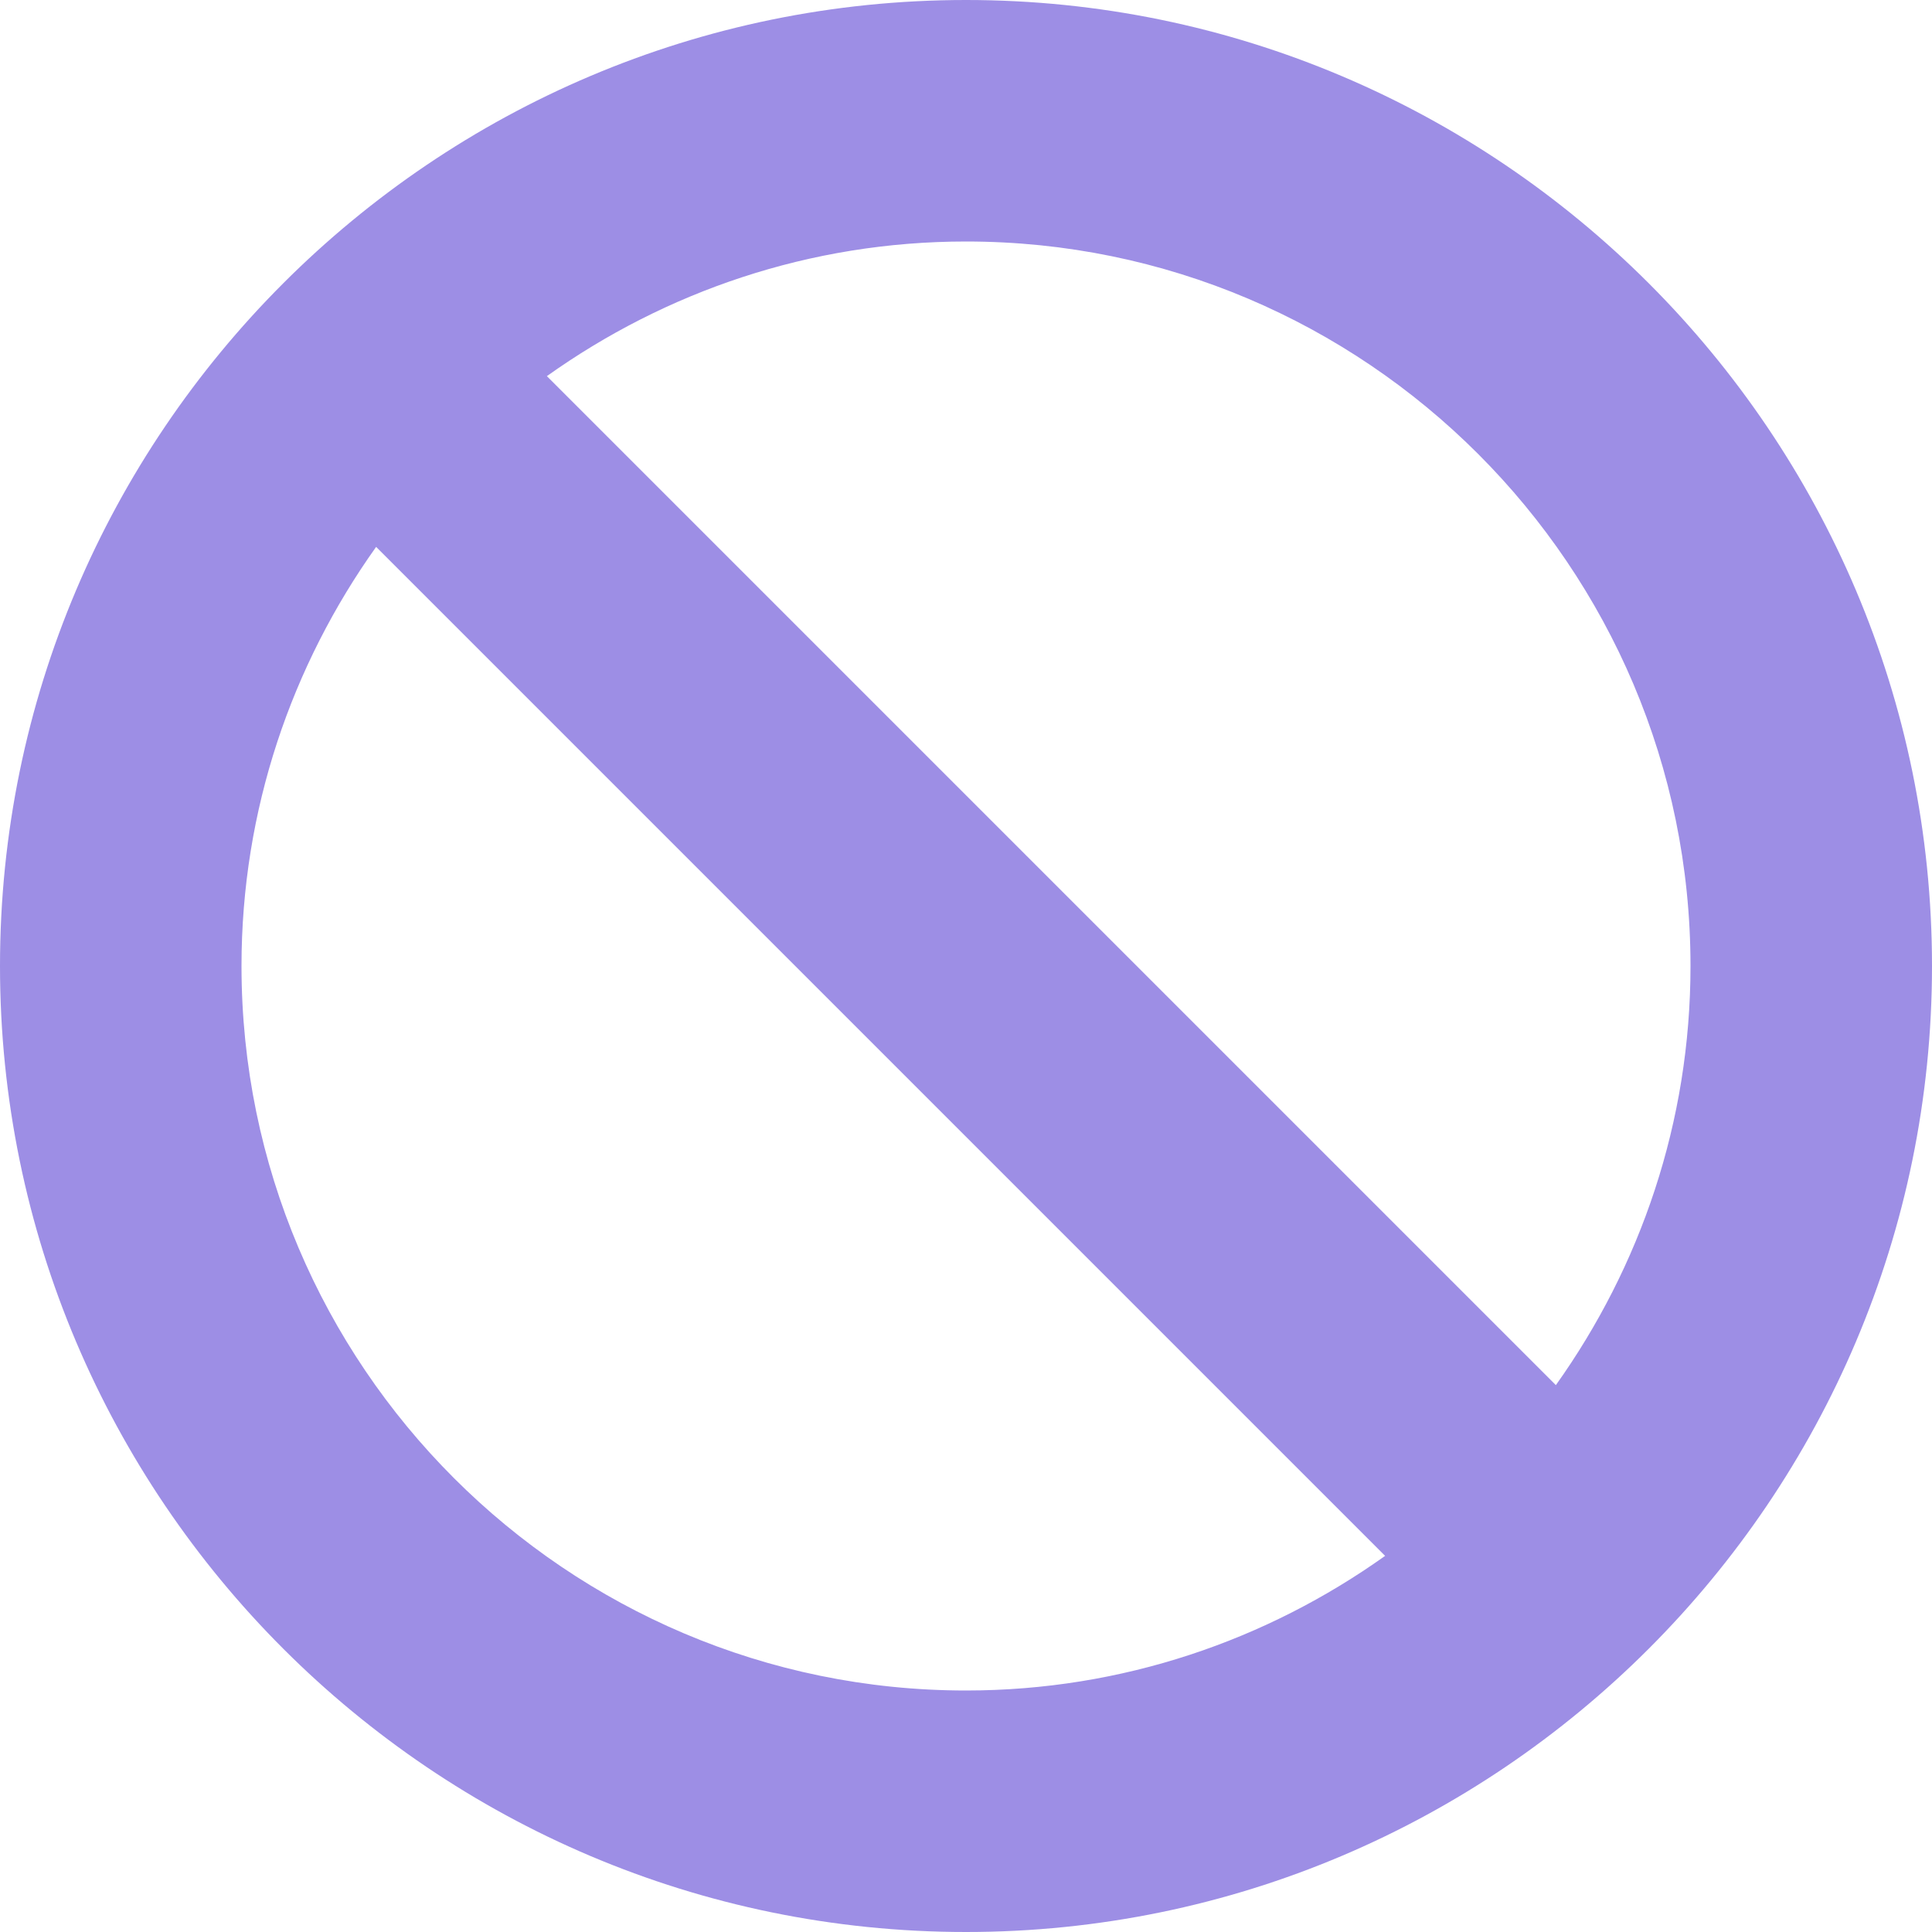
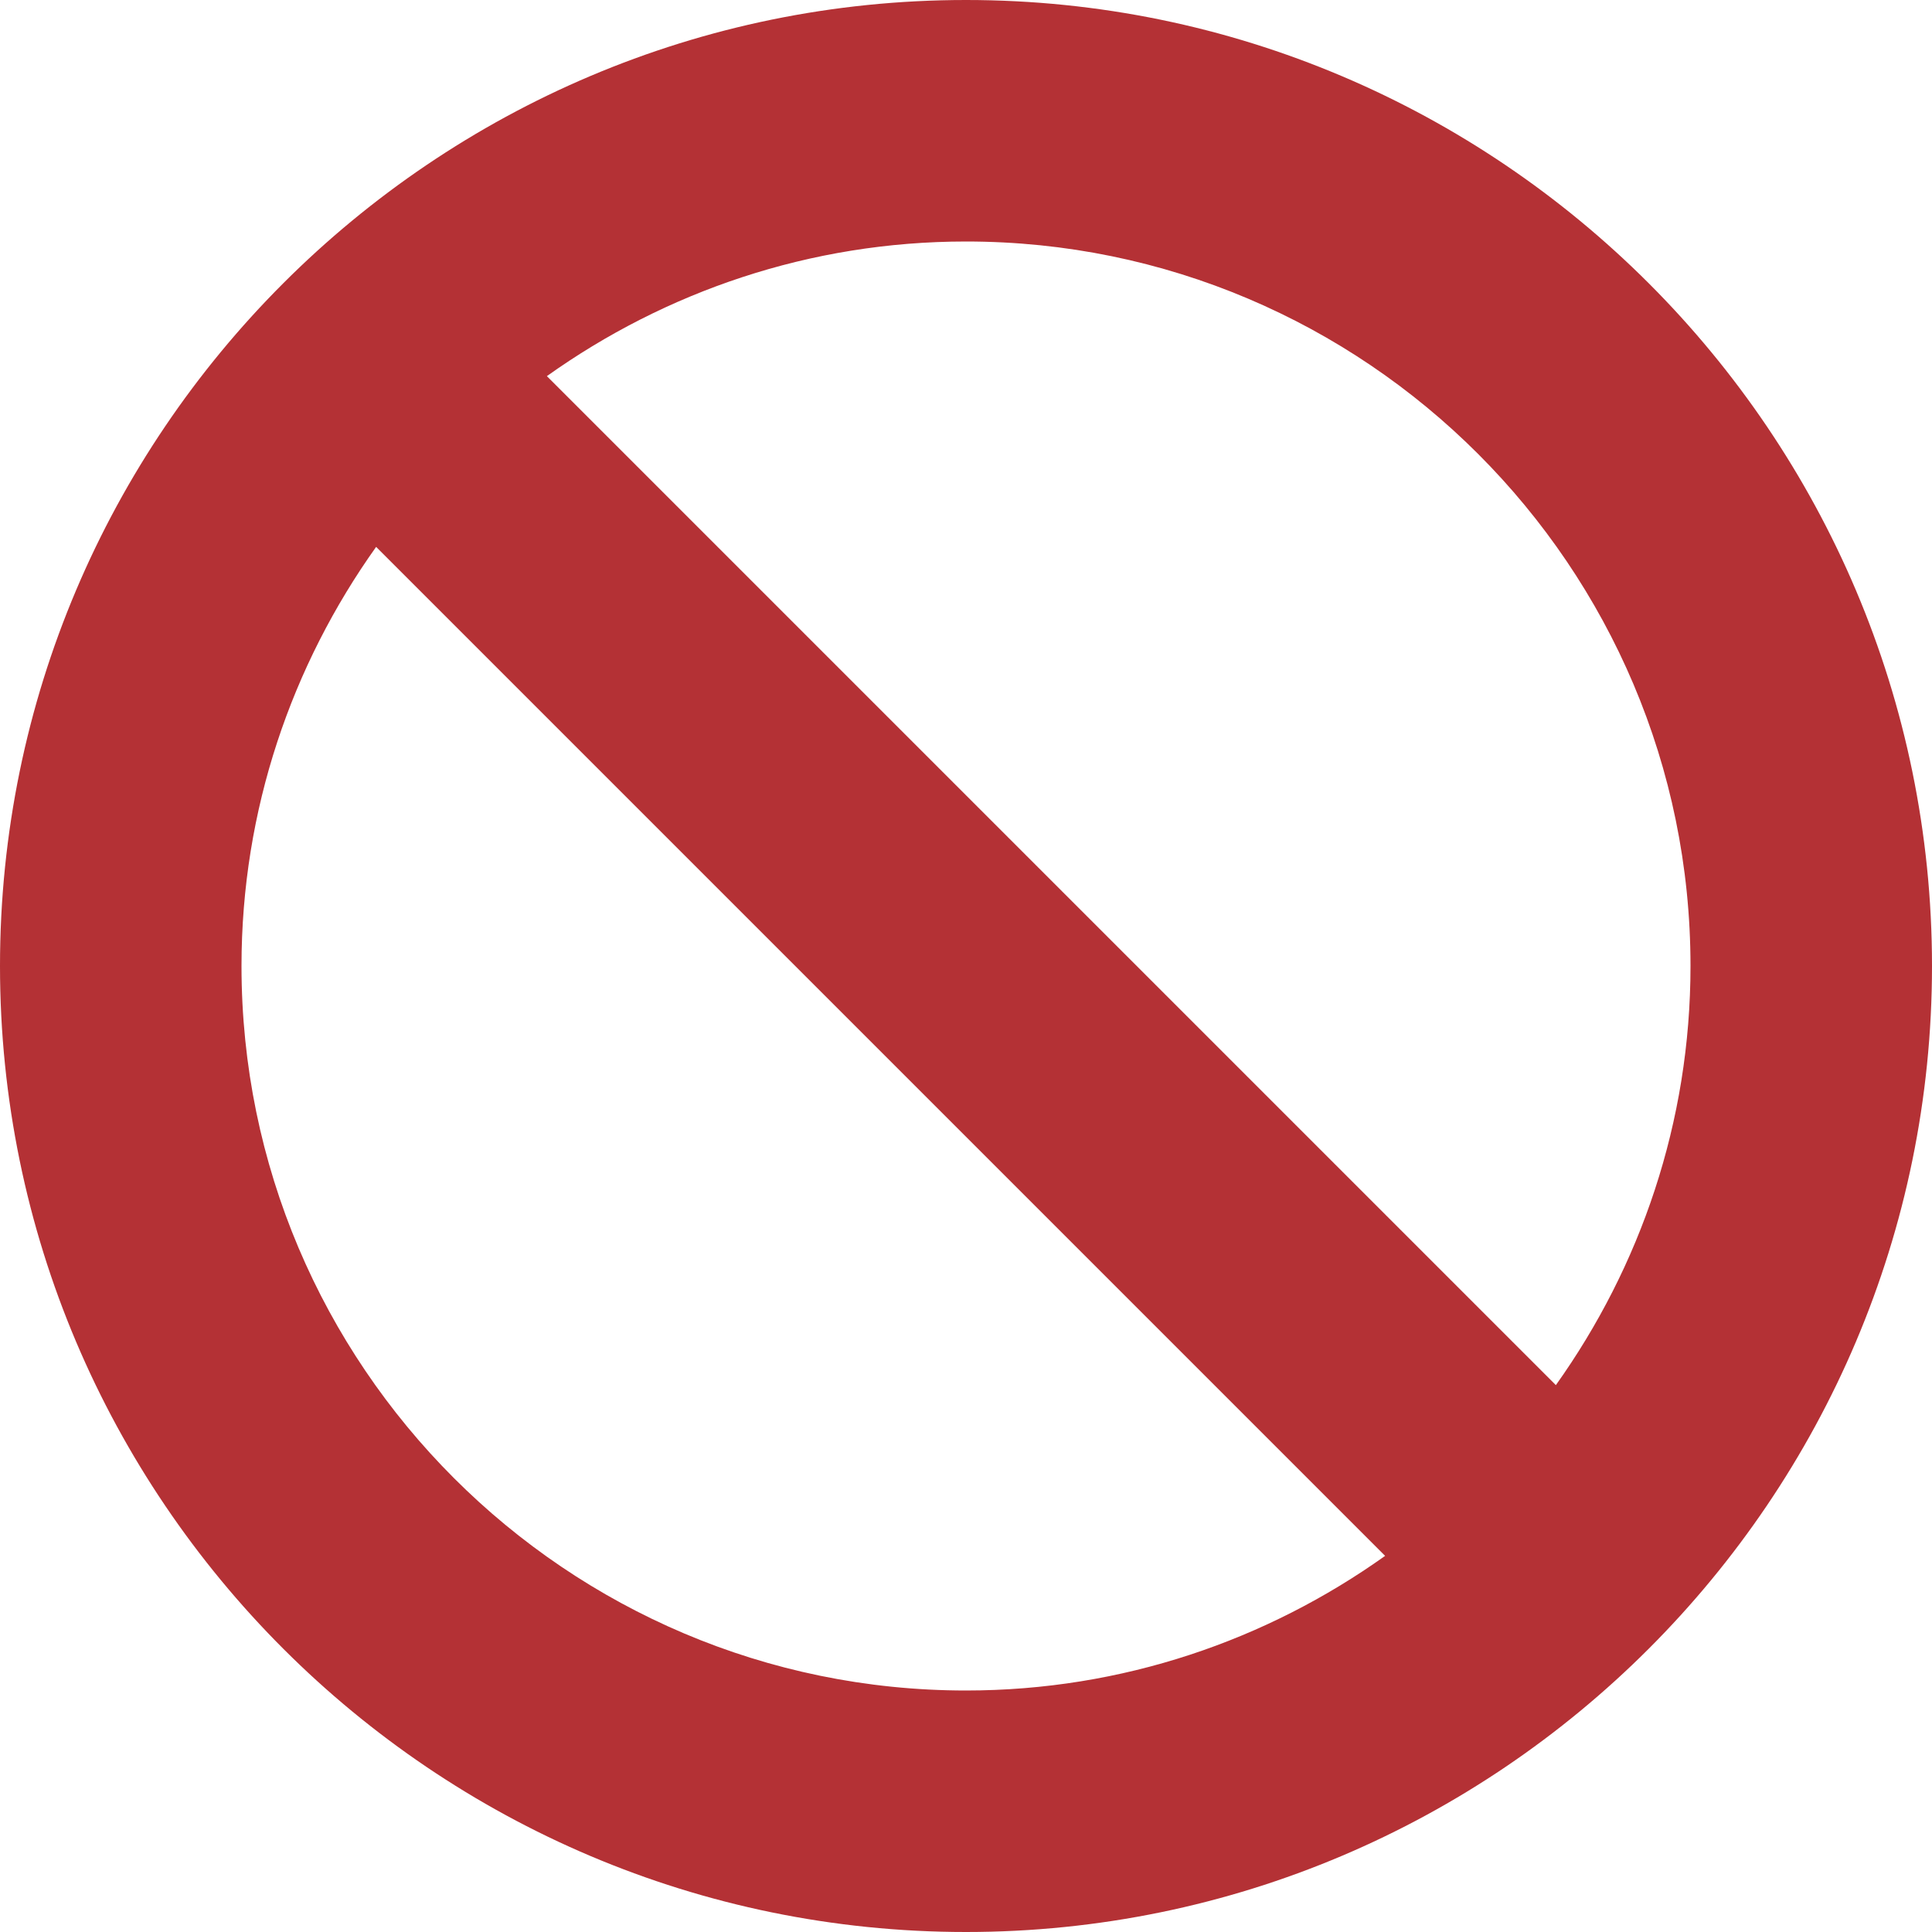
<svg xmlns="http://www.w3.org/2000/svg" width="16" height="16" viewBox="0 0 16 16" fill="none">
-   <path d="M8 0C3.589 0 0 3.589 0 8C0 12.411 3.589 16 8 16C12.411 16 16 12.411 16 8C16 3.589 12.411 0 8 0ZM2 8C2 6.706 2.416 5.51 3.115 4.529L11.471 12.885C10.49 13.584 9.294 14 8 14C4.691 14 2 11.309 2 8ZM12.885 11.471L4.529 3.115C5.51 2.416 6.706 2 8 2C11.309 2 14 4.691 14 8C14 9.294 13.584 10.49 12.885 11.471Z" fill="#9D8EE5" />
+   <path d="M8 0C3.589 0 0 3.589 0 8C0 12.411 3.589 16 8 16C12.411 16 16 12.411 16 8C16 3.589 12.411 0 8 0ZM2 8C2 6.706 2.416 5.51 3.115 4.529L11.471 12.885C10.49 13.584 9.294 14 8 14C4.691 14 2 11.309 2 8ZM12.885 11.471L4.529 3.115C5.51 2.416 6.706 2 8 2C11.309 2 14 4.691 14 8C14 9.294 13.584 10.49 12.885 11.471Z" fill="#B43135" />
</svg>
